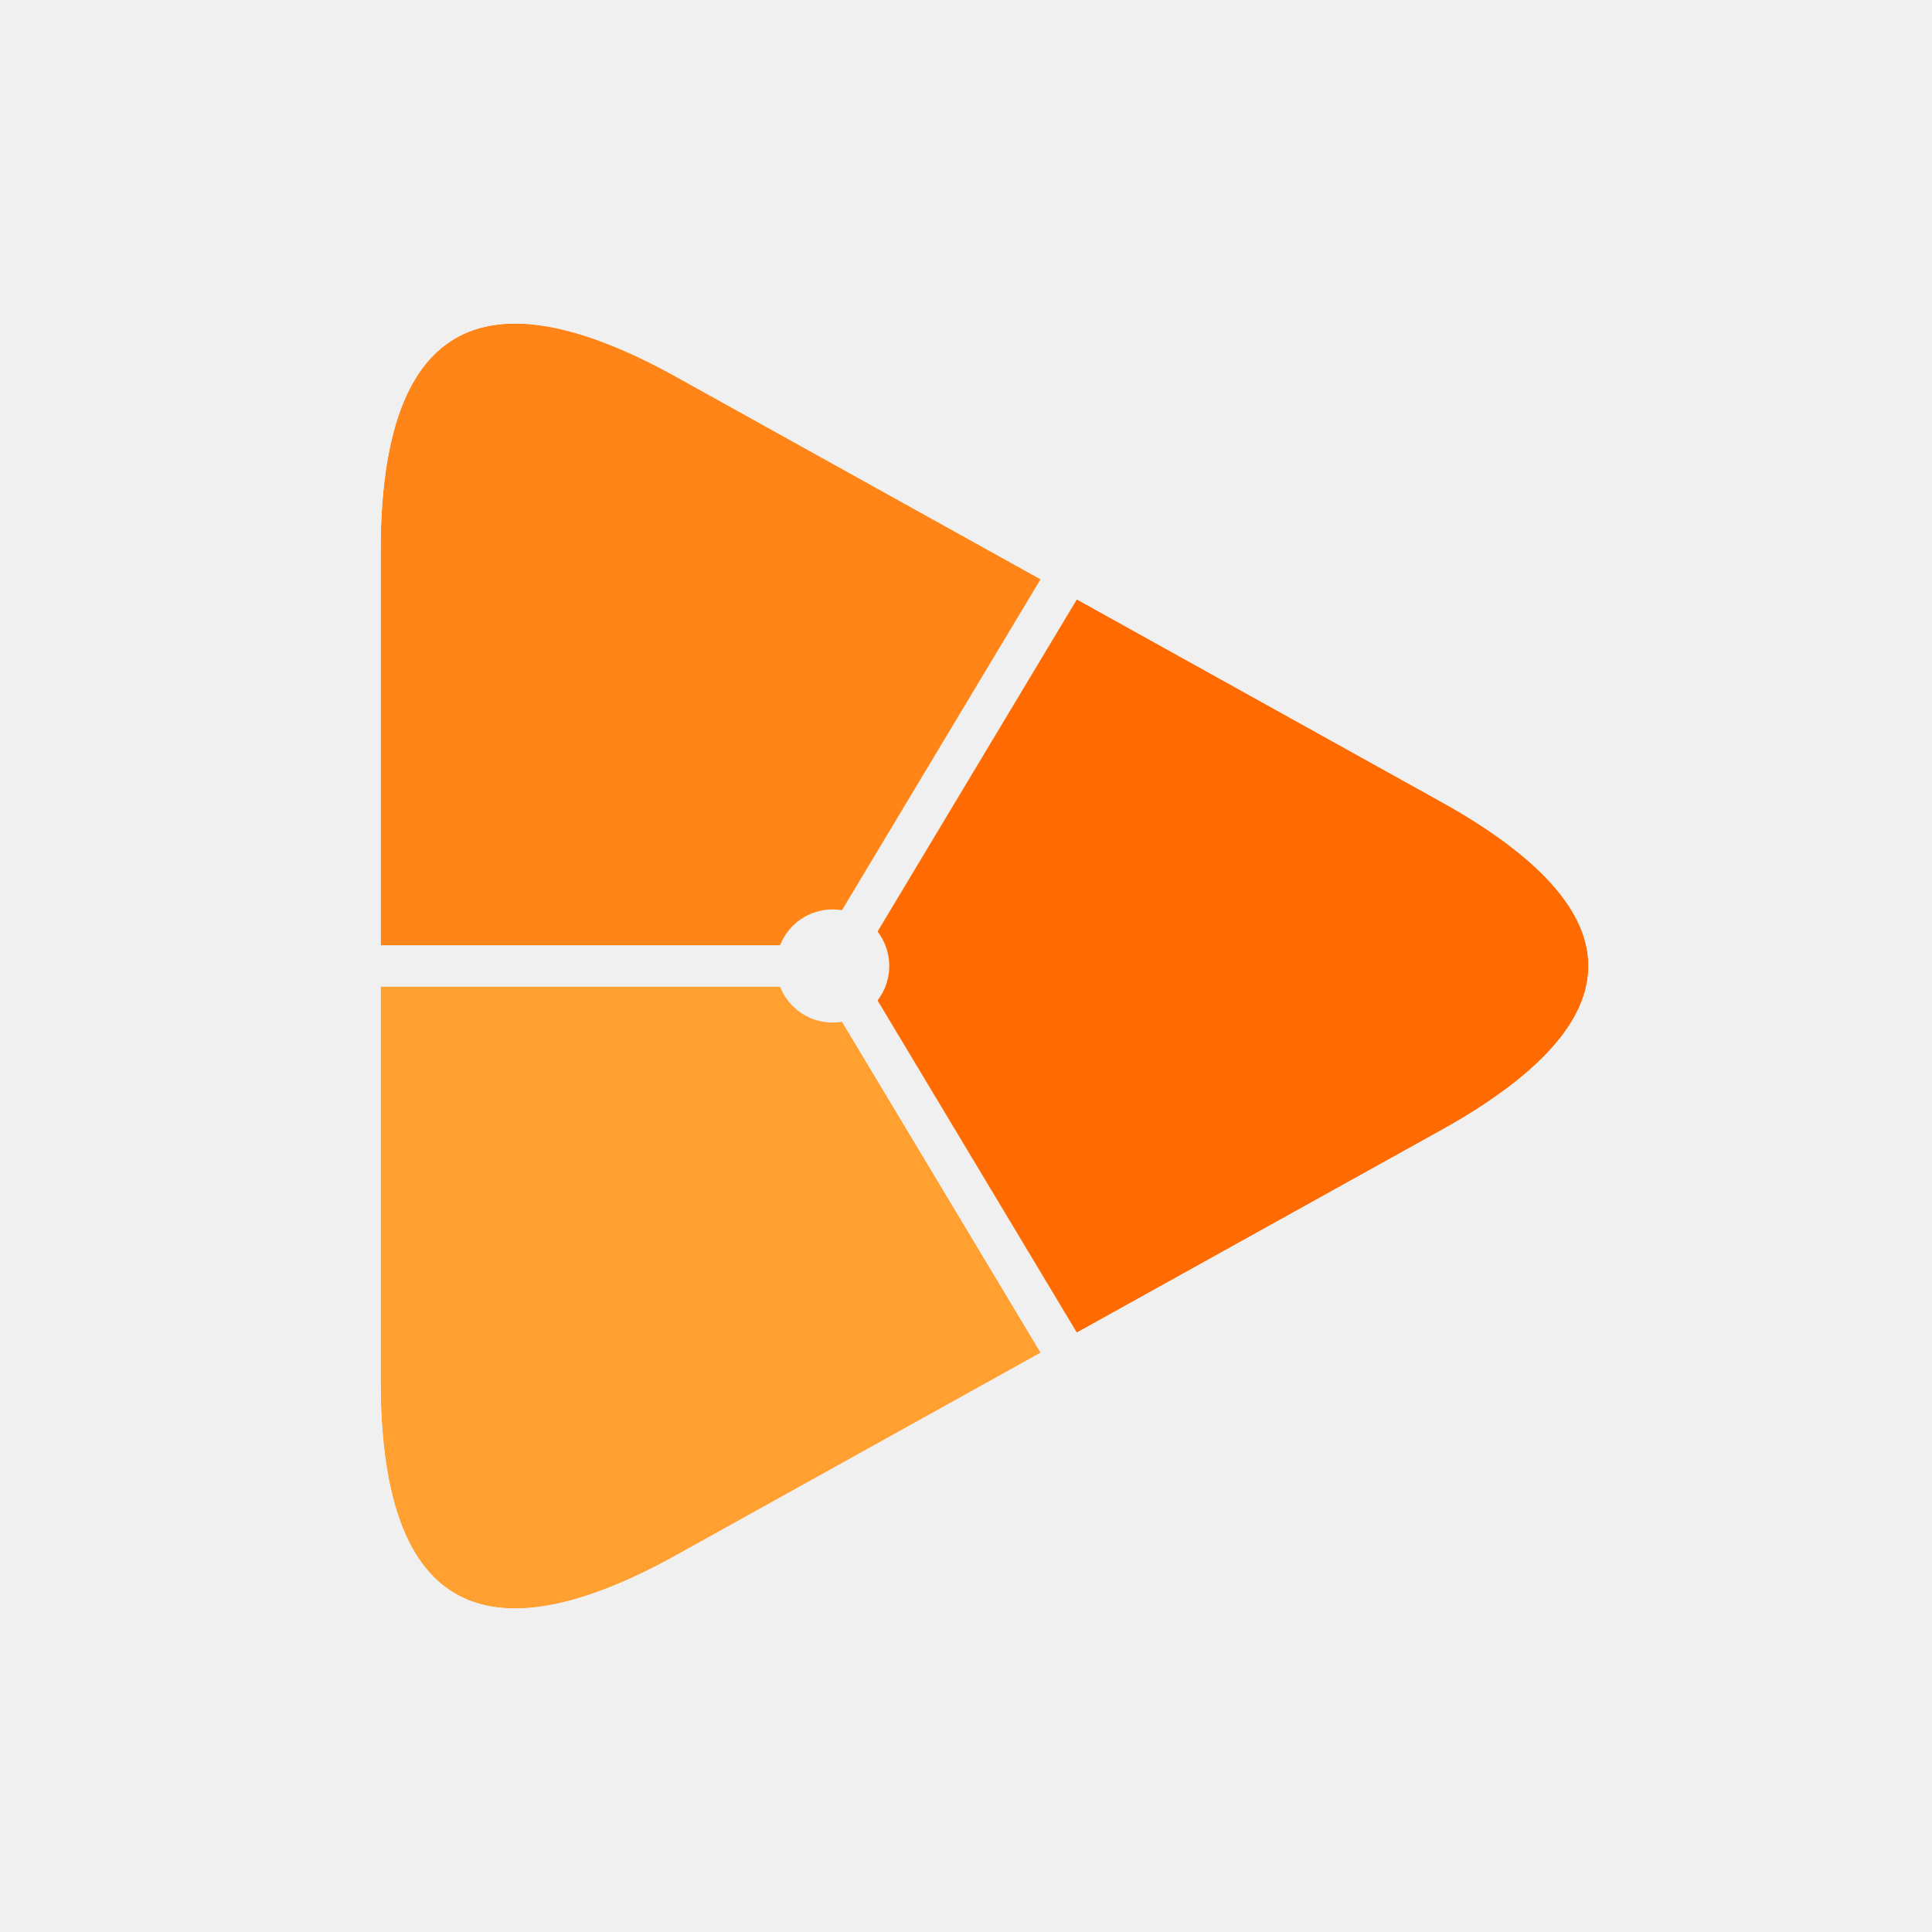
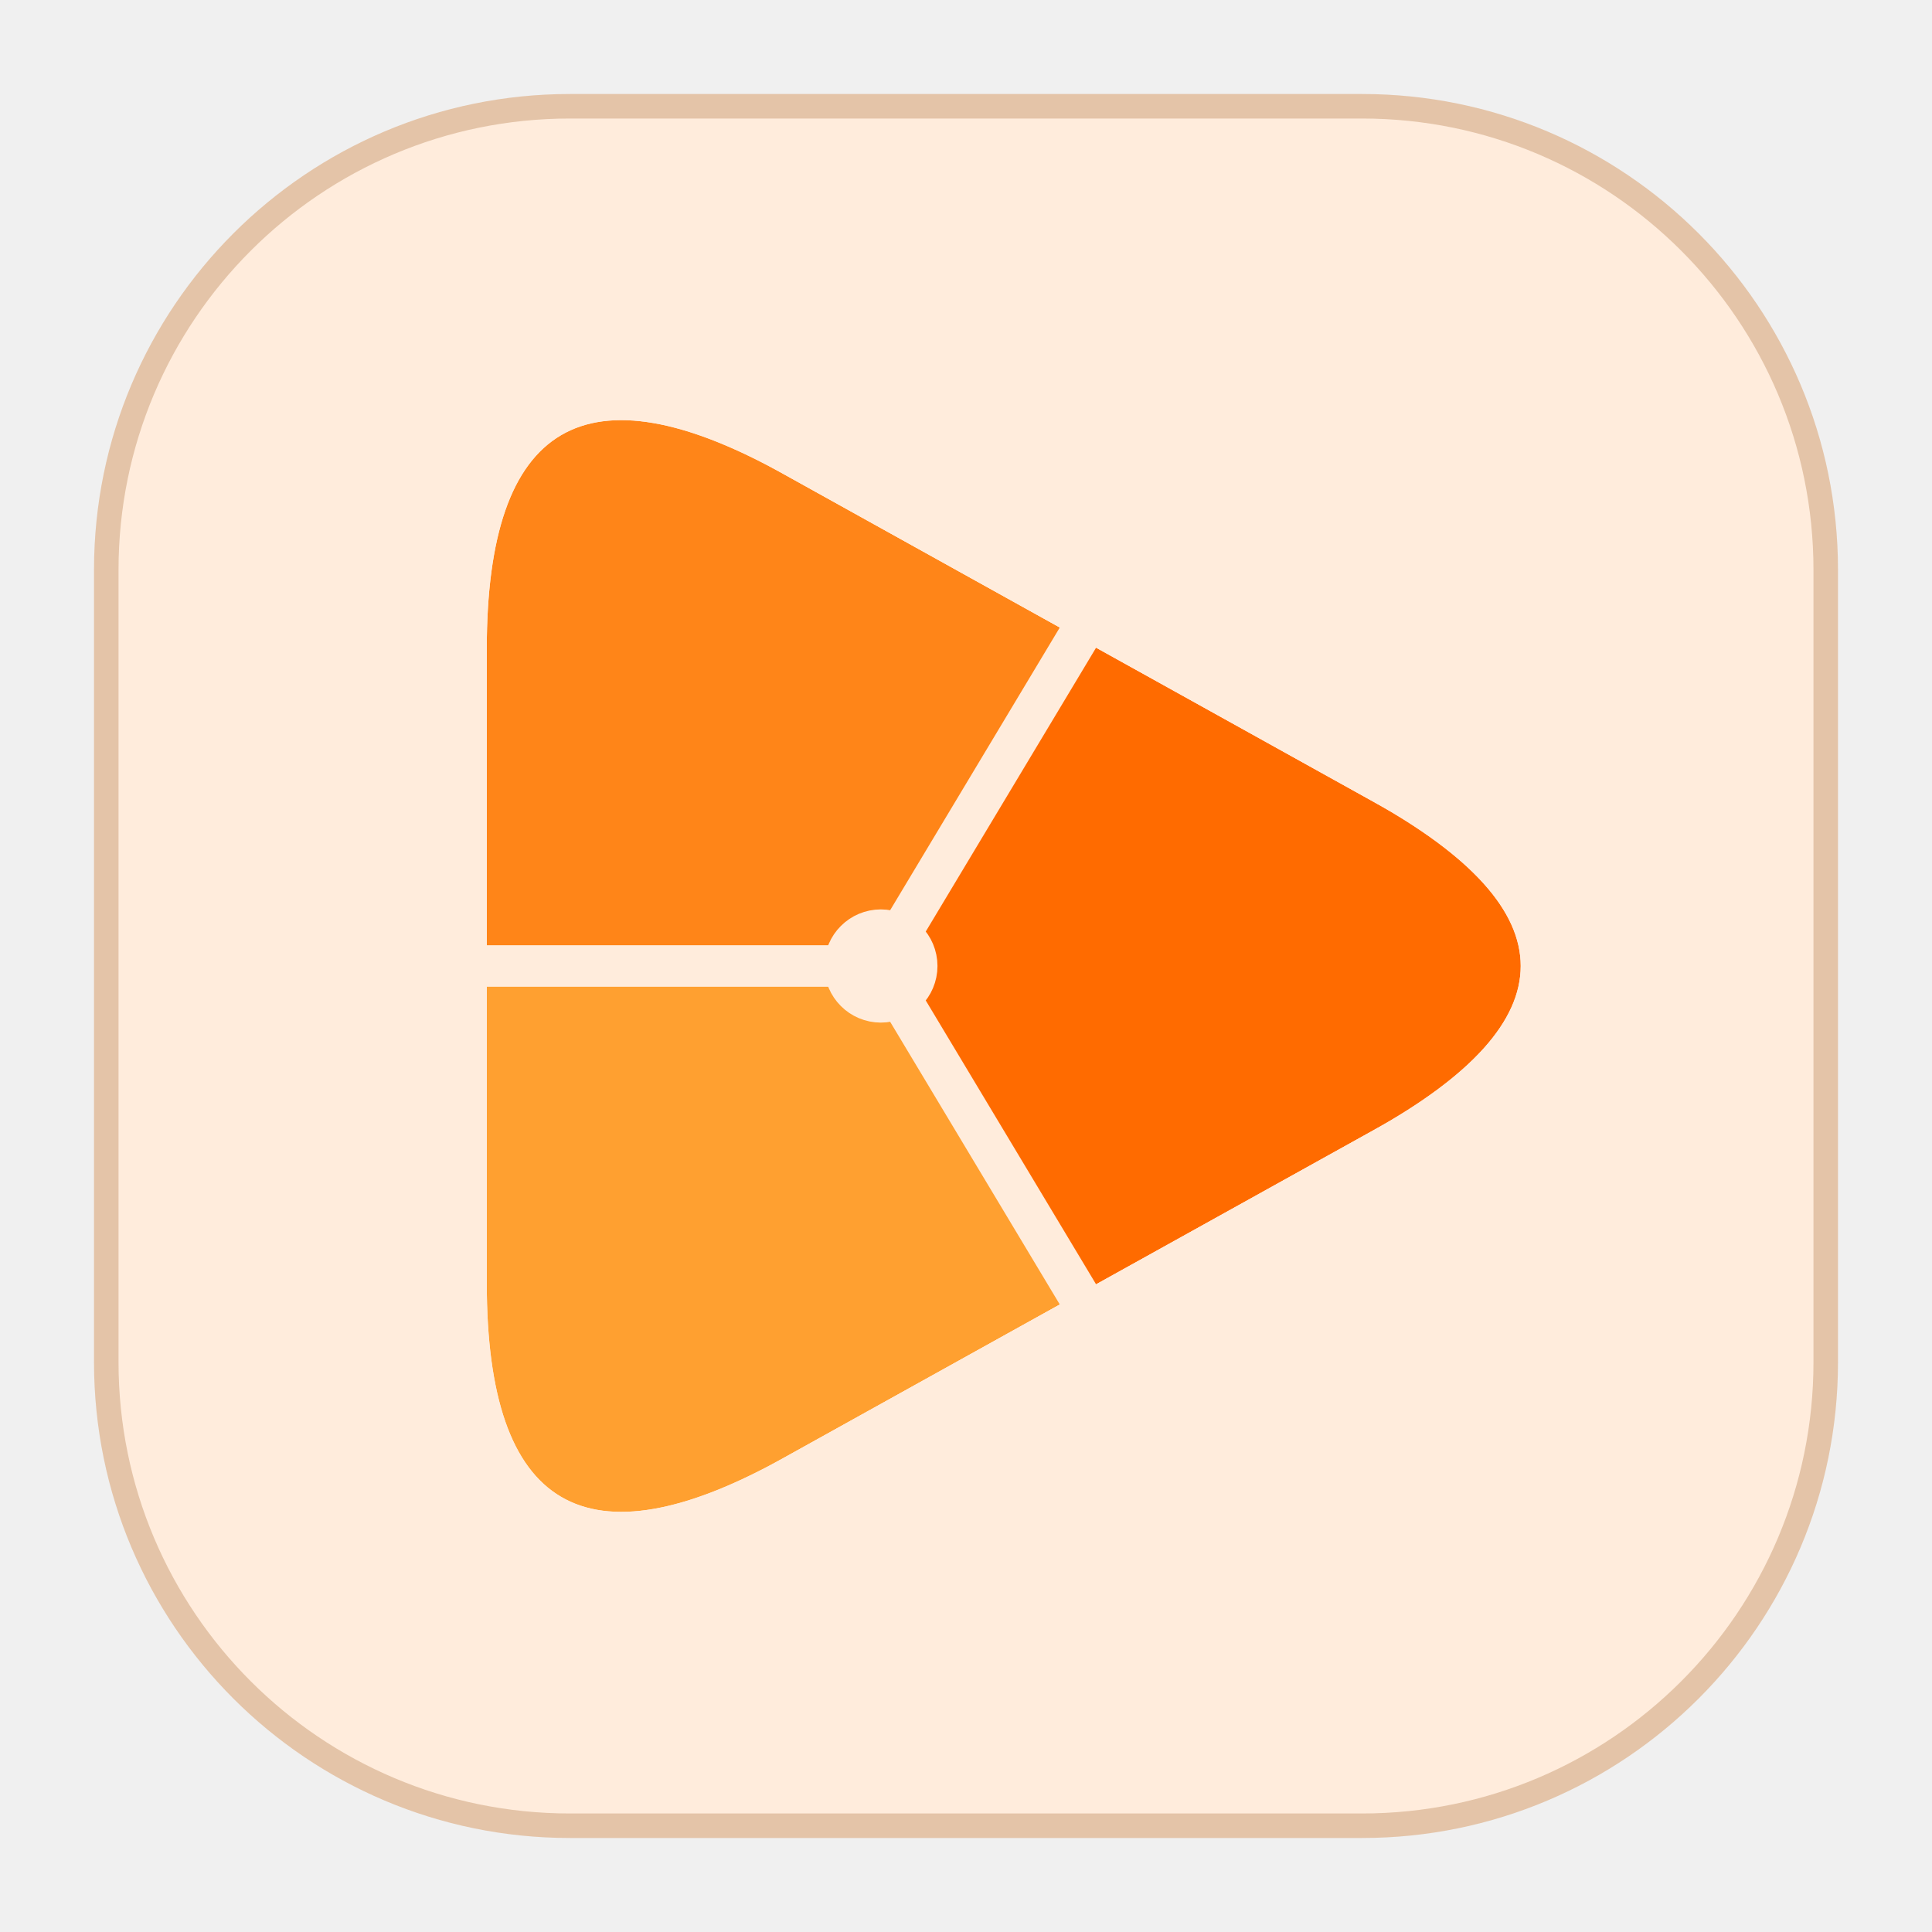
<svg xmlns="http://www.w3.org/2000/svg" width="512" height="512" viewBox="0 0 512 512" fill="none" role="img" aria-label="Orange TV logo">
+   <rect x="28.16" y="28.16" width="455.68" height="455.68" rx="122.88" fill="#FFECDC" stroke="#E4C4A8" stroke-width="6.50" />
  <defs>
    <clipPath id="otv-play">
-       <path d="M 100.86 146.32 Q 100.86 56.32 179.54 100.03 L 381.61 212.29 Q 460.29 256.00 381.61 299.71 L 179.54 411.97 Q 100.86 455.68 100.86 365.68 Z" />
+       <path d="M 129.00 171.92 Q 129.00 81.92 207.67 125.63 L 363.67 212.29 Q 442.34 256.00 363.67 299.71 L 207.67 386.37 Q 129.00 430.08 129.00 340.08 Z" />
    </clipPath>
    <mask id="otv-gaps" maskUnits="userSpaceOnUse">
      <rect width="512" height="512" fill="#fff" />
      <g fill="#000" stroke="#000" stroke-width="11.00" stroke-linecap="round">
-         <line x1="220.67" y1="256.00" x2="100.86" y2="256.00" />
-         <line x1="220.67" y1="256.00" x2="280.58" y2="156.16" />
-         <line x1="220.67" y1="256.00" x2="280.58" y2="355.84" />
-         <circle cx="220.67" cy="256.00" r="9.50" />
+         <line x1="233.44" y1="256.00" x2="129.00" y2="256.00" />
+         <line x1="233.44" y1="256.00" x2="285.67" y2="168.96" />
+         <line x1="233.44" y1="256.00" x2="285.67" y2="343.04" />
+         <circle cx="233.44" cy="256.00" r="9.50" />
      </g>
    </mask>
  </defs>
  <g clip-path="url(#otv-play)" mask="url(#otv-gaps)">
-     <polygon fill="#FF8518" points="100.86,56.32 100.86,256.00 220.67,256.00 280.58,156.16" />
-     <polygon fill="#FF6B00" points="460.29,256.00 280.58,156.16 220.67,256.00 280.58,355.84" />
-     <polygon fill="#FFA030" points="100.86,455.68 280.58,355.84 220.67,256.00 100.86,256.00" />
+     <polygon fill="#FF8518" points="129.00,81.92 129.00,256.00 233.44,256.00 285.67,168.96" />
+     <polygon fill="#FF6B00" points="442.34,256.00 285.67,168.96 233.44,256.00 285.67,343.04" />
+     <polygon fill="#FFA030" points="129.00,430.08 285.67,343.04 233.44,256.00 129.00,256.00" />
  </g>
</svg>
